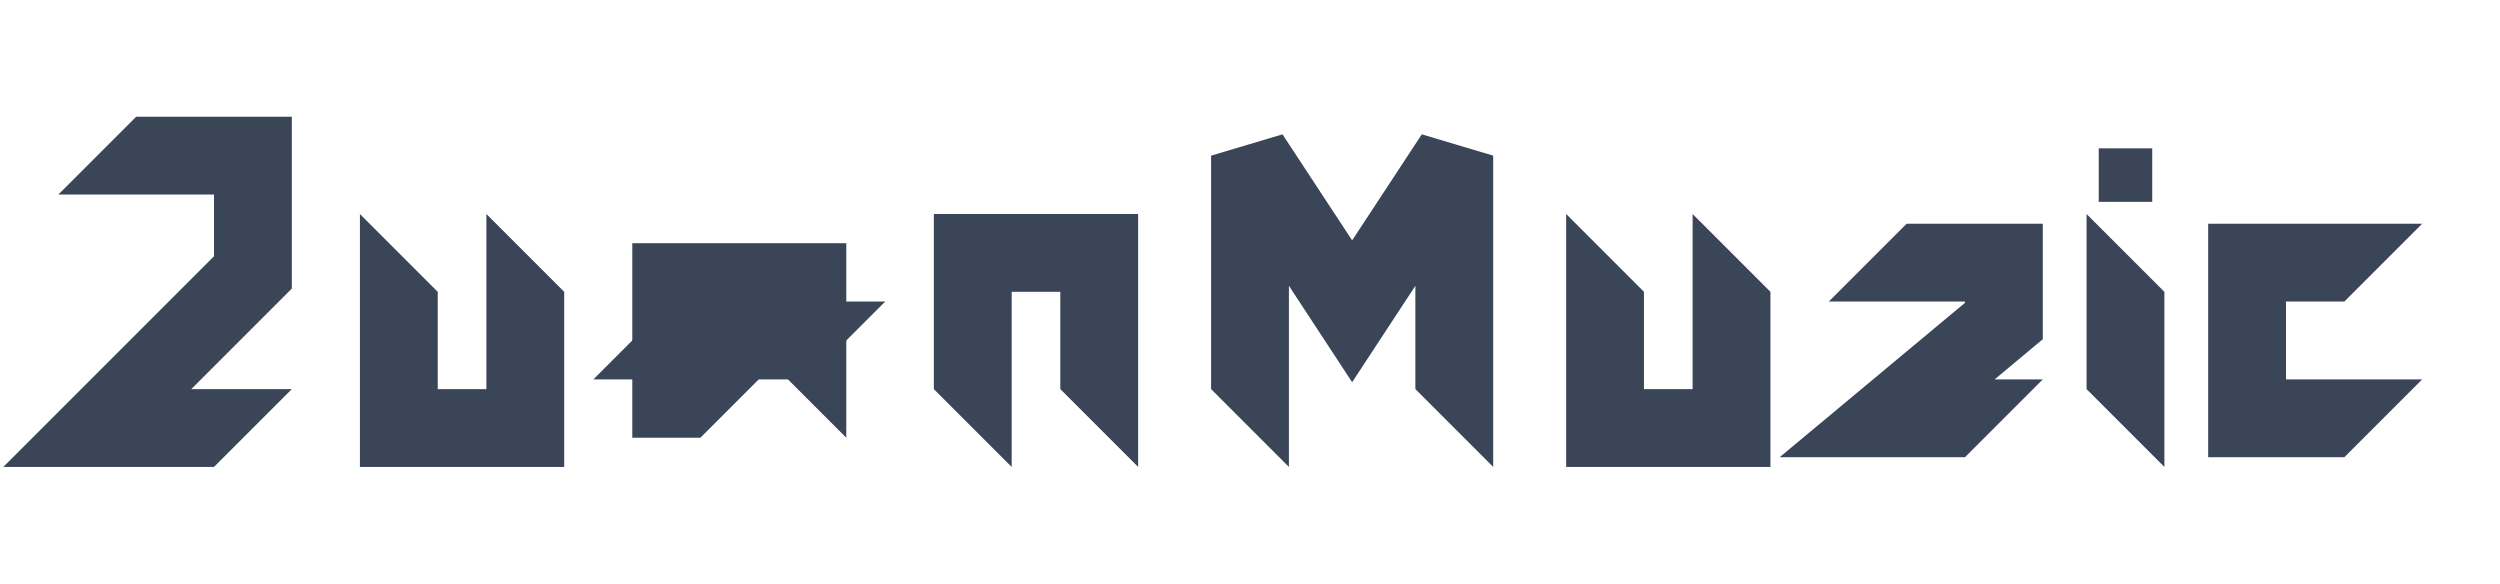
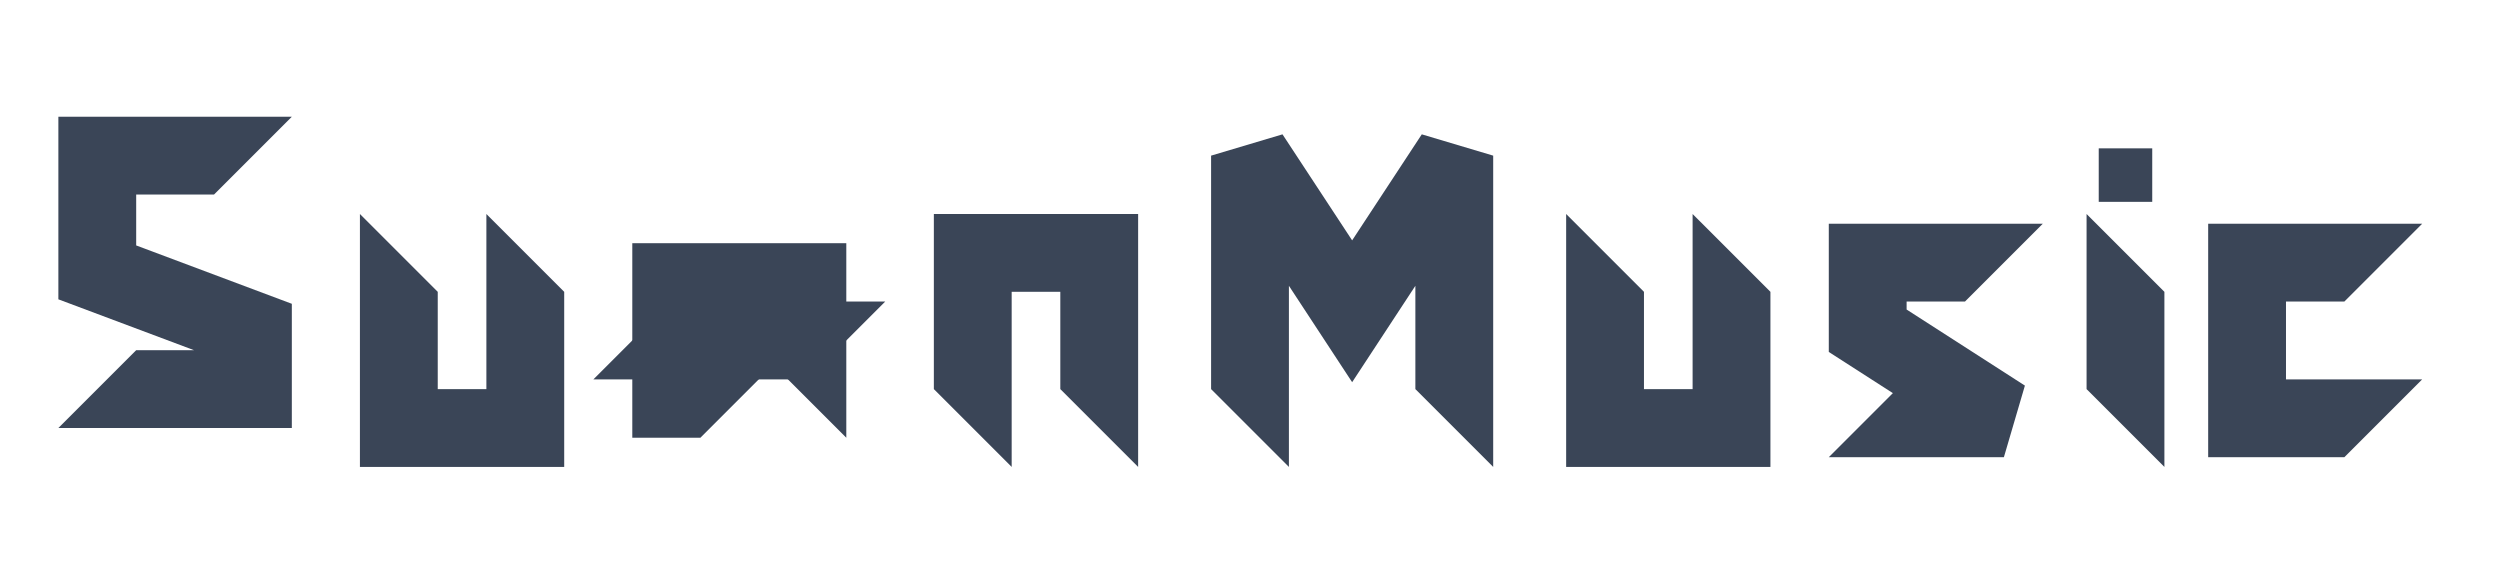
<svg xmlns="http://www.w3.org/2000/svg" viewBox="-8.0 -8.0 257.0 60.0">
  <g fill="#3a4557">
-     <path transform="translate(0.00 0)" d="M -2.00 12.00 L 6.00 4.00 L 22.00 4.00 L 22.00 21.66 L 11.66 32.00 L 18.00 32.00 L 22.00 32.00 L 14.00 40.00 L -7.66 40.00 L 14.00 18.34 L 14.00 12.00 L 2.00 12.00 Z" />
+     <path transform="translate(0.00 0)" d="M 22.00 4.00 L 14.00 12.00 L 6.00 12.00 L 6.00 17.23 L 22.00 23.23 L 22.00 36.00 L 2.00 36.00 L -2.00 36.00 L 6.00 28.00 L 14.00 28.00 L 14.00 28.77 L -2.00 22.77 L -2.00 4.00 L 18.00 4.00 Z" />
    <path transform="translate(29.00 0)" d="M 0.00 14.00 L 8.00 22.00 L 8.00 32.00 L 13.00 32.00 L 13.00 18.00 L 13.00 14.00 L 21.00 22.00 L 21.00 40.00 L 0.00 40.00 L 0.00 18.00 Z" />
    <path transform="translate(57.00 0)" d="M 15.00 29.00 L 7.00 37.00 L 0.00 37.00 L 0.00 17.00 L 22.00 17.00 L 22.00 33.00 L 22.00 37.00 L 14.00 29.00 L 14.00 25.00 L 8.00 25.00 L 8.00 29.00 L 11.00 29.00 Z" />
    <path transform="translate(57.00 0)" d="M -4.00 31.00 L 4.00 23.00 L 22.00 23.00 L 26.00 23.00 L 18.00 31.00 L 0.00 31.00 Z" />
    <path transform="translate(88.00 0)" d="M 8.00 40.00 L 0.00 32.00 L 0.00 14.00 L 21.00 14.00 L 21.00 36.00 L 21.00 40.00 L 13.00 32.00 L 13.00 22.00 L 8.00 22.00 L 8.00 36.00 Z" />
    <path transform="translate(116.00 0)" d="M 8.50 40.00 L 0.50 32.00 L 0.50 8.00 L 7.84 5.81 L 15.00 16.71 L 22.16 5.81 L 29.50 8.00 L 29.50 36.00 L 29.50 40.00 L 21.50 32.00 L 21.50 8.00 L 28.84 10.19 L 15.00 31.29 L 1.16 10.19 L 8.50 8.00 L 8.50 36.00 Z" />
    <path transform="translate(153.00 0)" d="M 0.00 14.00 L 8.00 22.00 L 8.00 32.00 L 13.00 32.00 L 13.00 18.00 L 13.00 14.00 L 21.00 22.00 L 21.00 40.00 L 0.00 40.00 L 0.00 18.00 Z" />
-     <path transform="translate(181.00 0)" d="M -1.00 23.00 L 7.00 15.00 L 21.00 15.00 L 21.00 26.87 L 16.05 31.00 L 17.00 31.00 L 21.00 31.00 L 13.00 39.00 L -6.05 39.00 L 13.00 23.13 L 13.00 23.00 L 3.00 23.00 Z" />
+     <path transform="translate(181.00 0)" d="M 21.00 15.00 L 13.00 23.00 L 7.00 23.00 L 7.00 23.82 L 19.16 31.64 L 17.00 39.00 L 3.00 39.00 L -1.00 39.00 L 7.00 31.00 L 17.00 31.00 L 14.84 38.36 L -1.00 28.18 L -1.00 15.00 L 17.00 15.00 Z" />
    <path transform="translate(208.00 0)" d="M -1.50 14.00 L 6.50 22.00 L 6.50 36.00 L 6.50 40.00 L -1.50 32.00 L -1.50 18.00 Z" />
    <path transform="translate(220.00 0)" d="M 21.00 15.00 L 13.00 23.00 L 7.00 23.00 L 7.00 31.00 L 17.00 31.00 L 21.00 31.00 L 13.00 39.00 L -1.00 39.00 L -1.00 15.00 L 17.00 15.00 Z" />
    <path transform="translate(210.50 10.00)" d="M -2.75 -2.75 L 2.75 -2.75 L 2.75 2.75 L -2.75 2.75 Z" />
  </g>
</svg>
